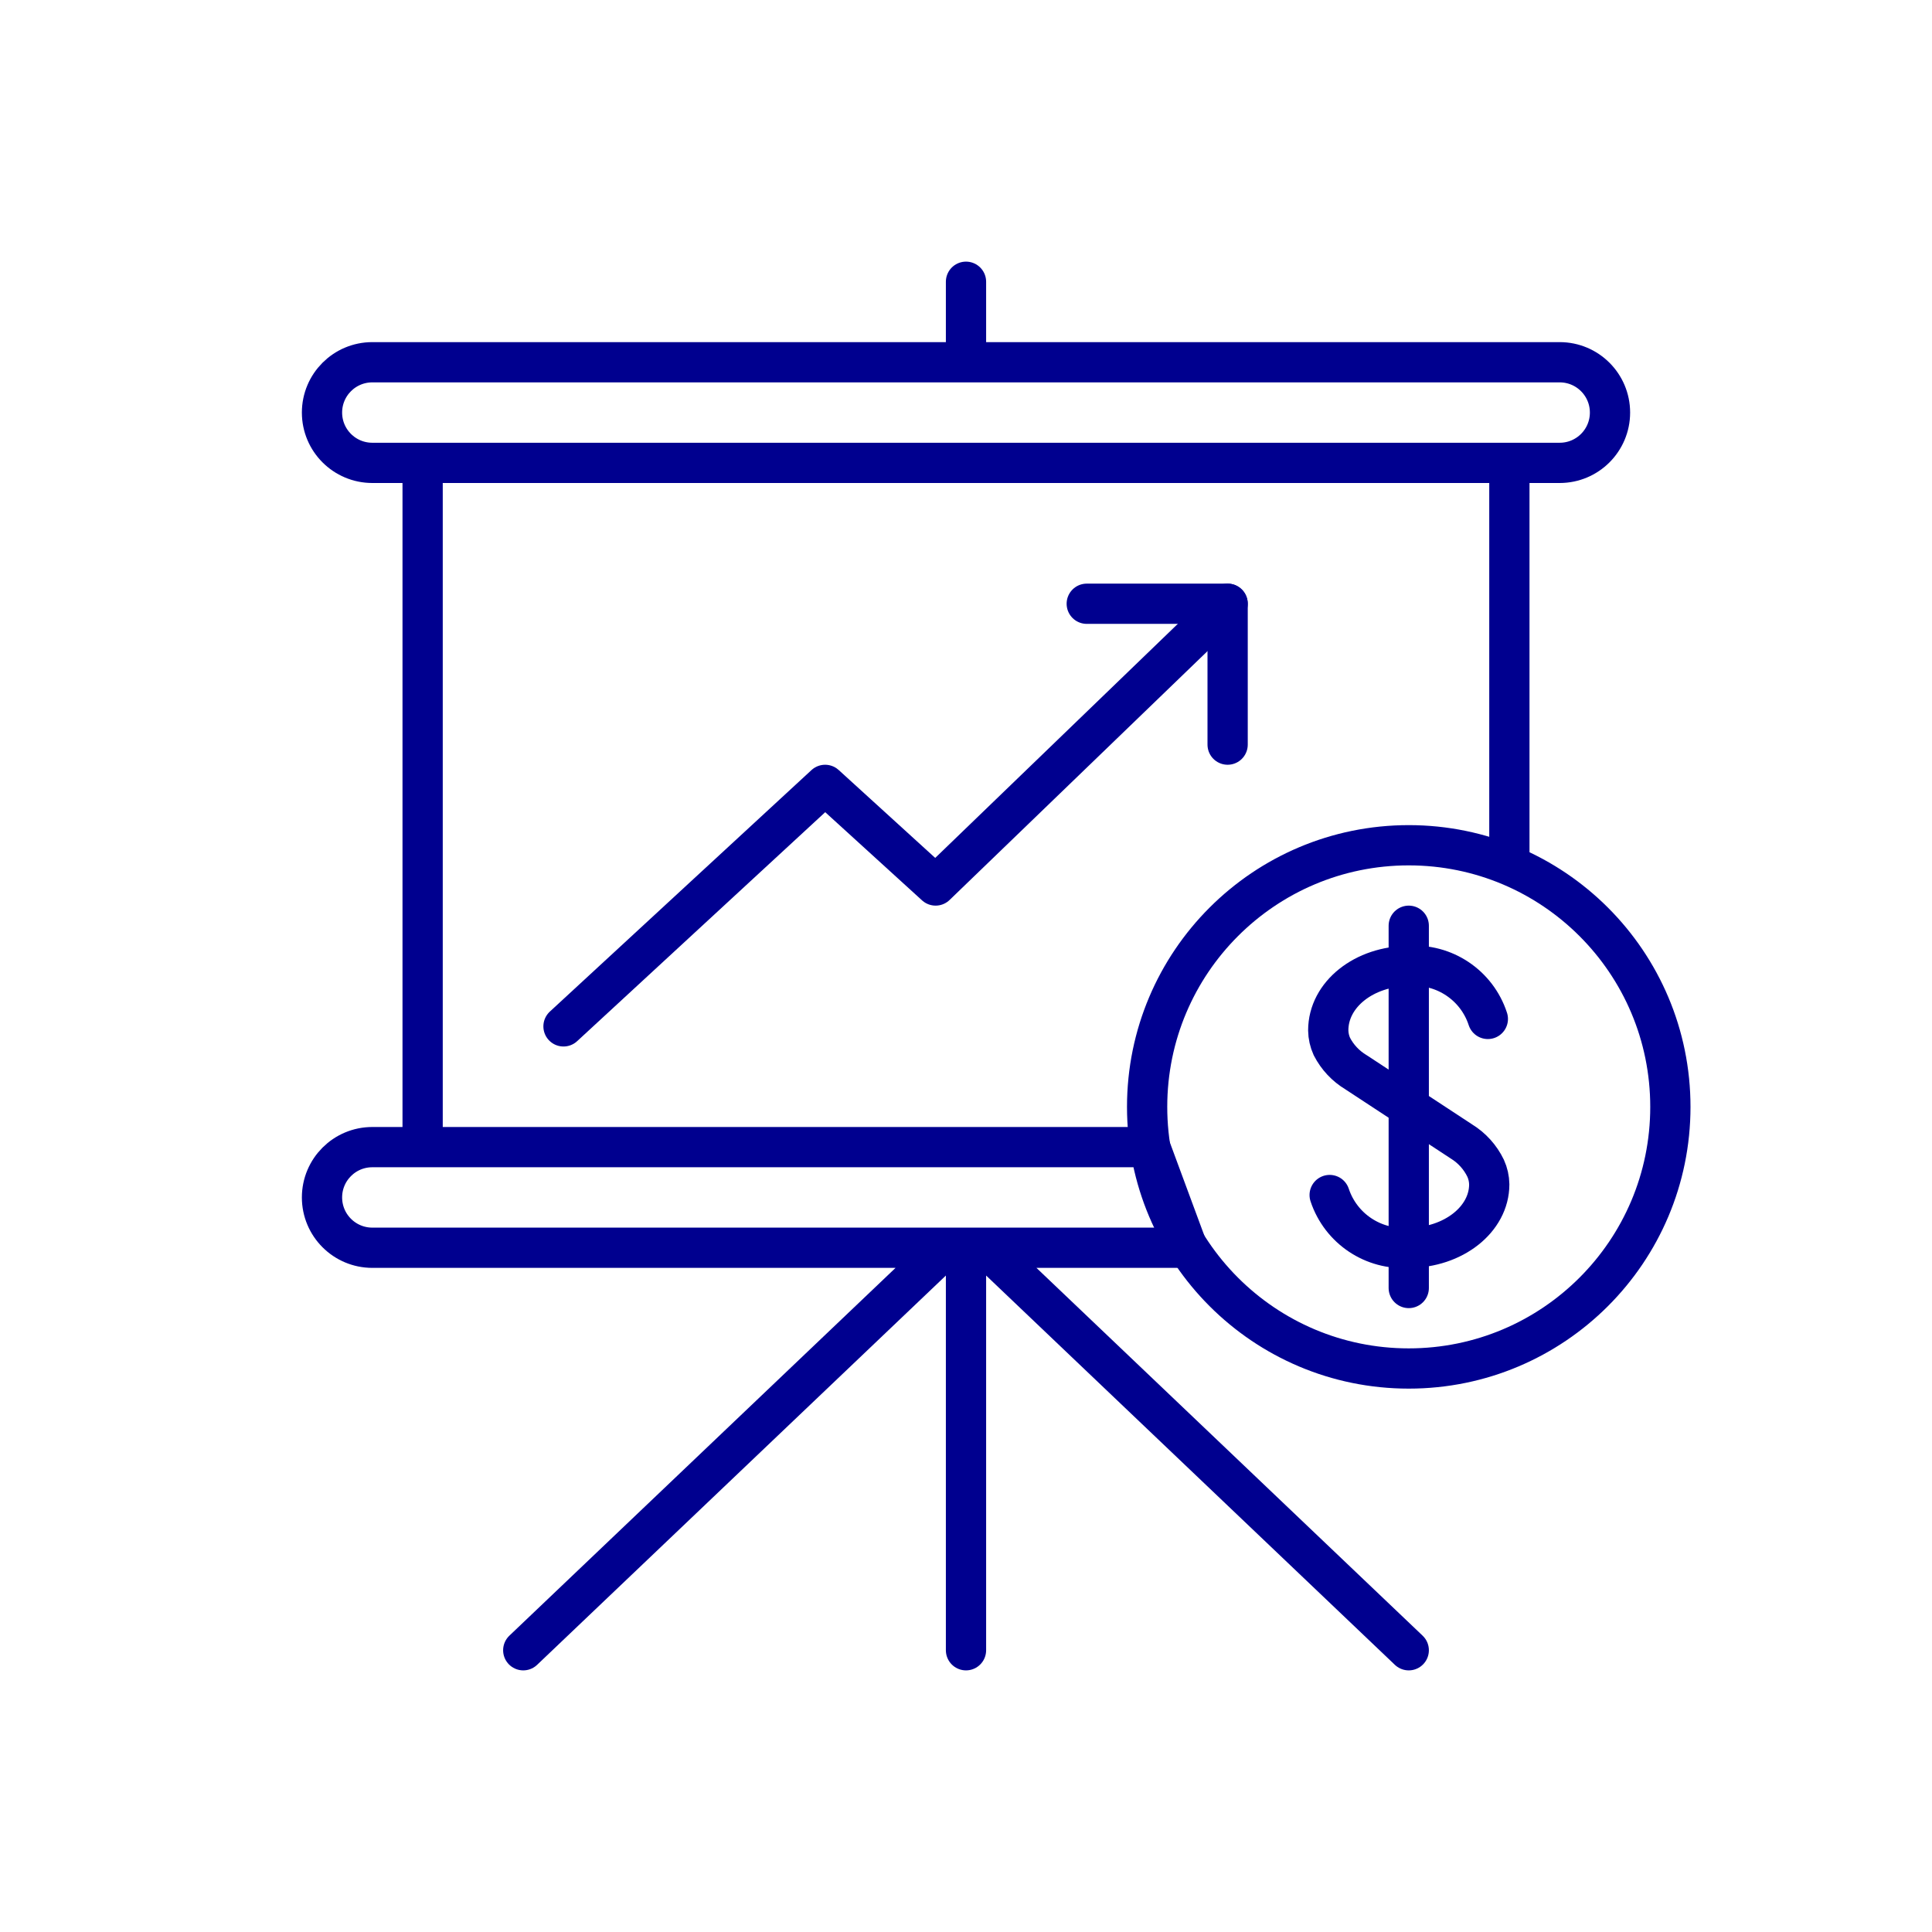
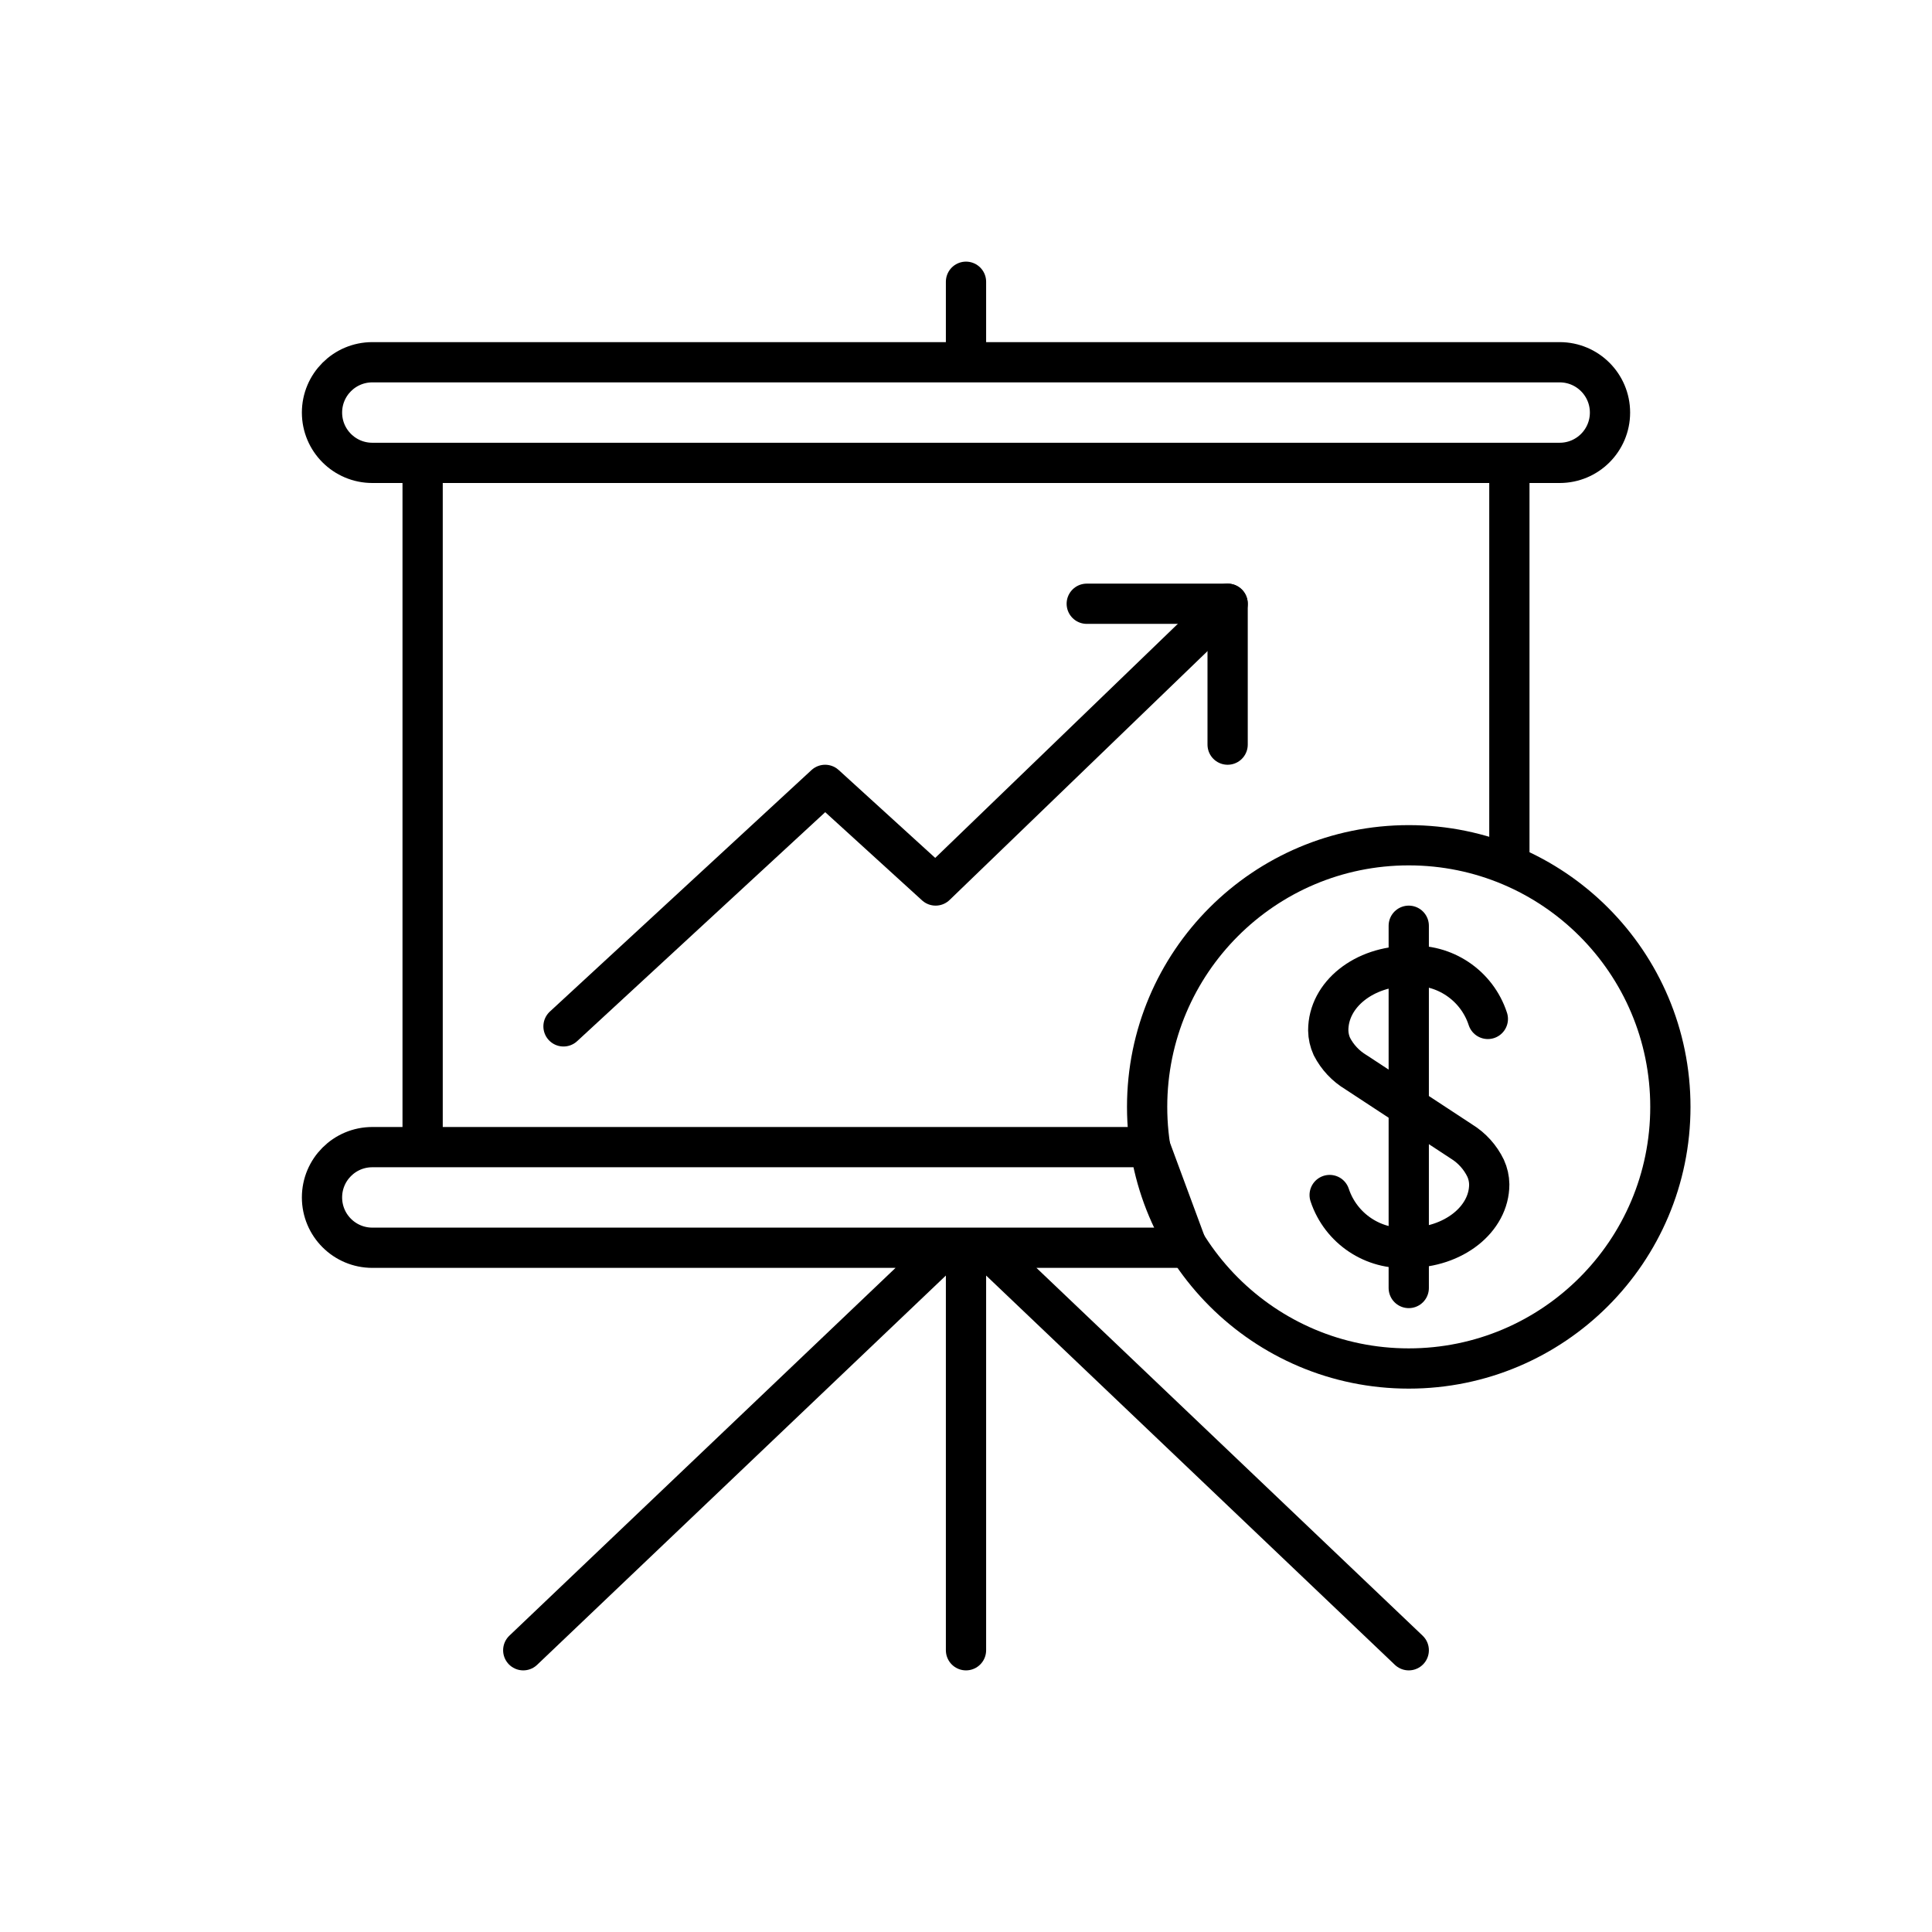
<svg xmlns="http://www.w3.org/2000/svg" width="96" height="96" viewBox="0 0 96 96" fill="none">
-   <path d="M21 57V23m54 0v19.92V23zm2.5-5h-59a2.5 2.5 0 000 5h59a2.5 2.5 0 000-5zM28 51l13-12 5.49 5L61 30m-2 32H18.5a2.5 2.5 0 010-5h38.65L59 62zM48 18v-4 4zm0 64V62v20zm-22 0l21-20-21 20zm44 0L49 62l21 20z" stroke="#00008F" stroke-width="2" stroke-linecap="round" stroke-linejoin="round" />
-   <path d="M54 30h7v7m9 31c7.18 0 13-5.82 13-13s-5.82-13-13-13-13 5.82-13 13 5.82 13 13 13z" stroke="#00008F" stroke-width="2" stroke-linecap="round" stroke-linejoin="round" />
-   <path d="M66.07 59.38A3.84 3.84 0 0070 62c2.21 0 4-1.41 4-3.15a2 2 0 00-.18-.8 3.19 3.19 0 00-1.2-1.33L70 55l-2.62-1.72a3.19 3.19 0 01-1.2-1.28 2 2 0 01-.18-.8c0-1.79 1.79-3.2 4-3.2a3.83 3.83 0 013.93 2.63M70 46v18-18z" stroke="#00008F" stroke-width="2" stroke-linecap="round" stroke-linejoin="round" />
+   <path d="M21 57V23m54 0v19.92V23zm2.5-5h-59a2.5 2.5 0 000 5h59a2.5 2.5 0 000-5zM28 51l13-12 5.49 5L61 30m-2 32H18.5a2.5 2.5 0 010-5h38.65L59 62zM48 18v-4 4zm0 64V62v20zm-22 0l21-20-21 20zm44 0L49 62l21 20z" stroke="currentColor" stroke-width="2" stroke-linecap="round" stroke-linejoin="round" />
+   <path d="M54 30h7v7m9 31c7.18 0 13-5.82 13-13s-5.82-13-13-13-13 5.82-13 13 5.82 13 13 13z" stroke="currentColor" stroke-width="2" stroke-linecap="round" stroke-linejoin="round" />
+   <path d="M66.07 59.38A3.84 3.84 0 0070 62c2.21 0 4-1.41 4-3.15a2 2 0 00-.18-.8 3.19 3.19 0 00-1.2-1.33L70 55l-2.62-1.72a3.19 3.19 0 01-1.2-1.28 2 2 0 01-.18-.8c0-1.79 1.79-3.2 4-3.2a3.83 3.83 0 013.93 2.63M70 46v18-18z" stroke="currentColor" stroke-width="2" stroke-linecap="round" stroke-linejoin="round" />
</svg>
